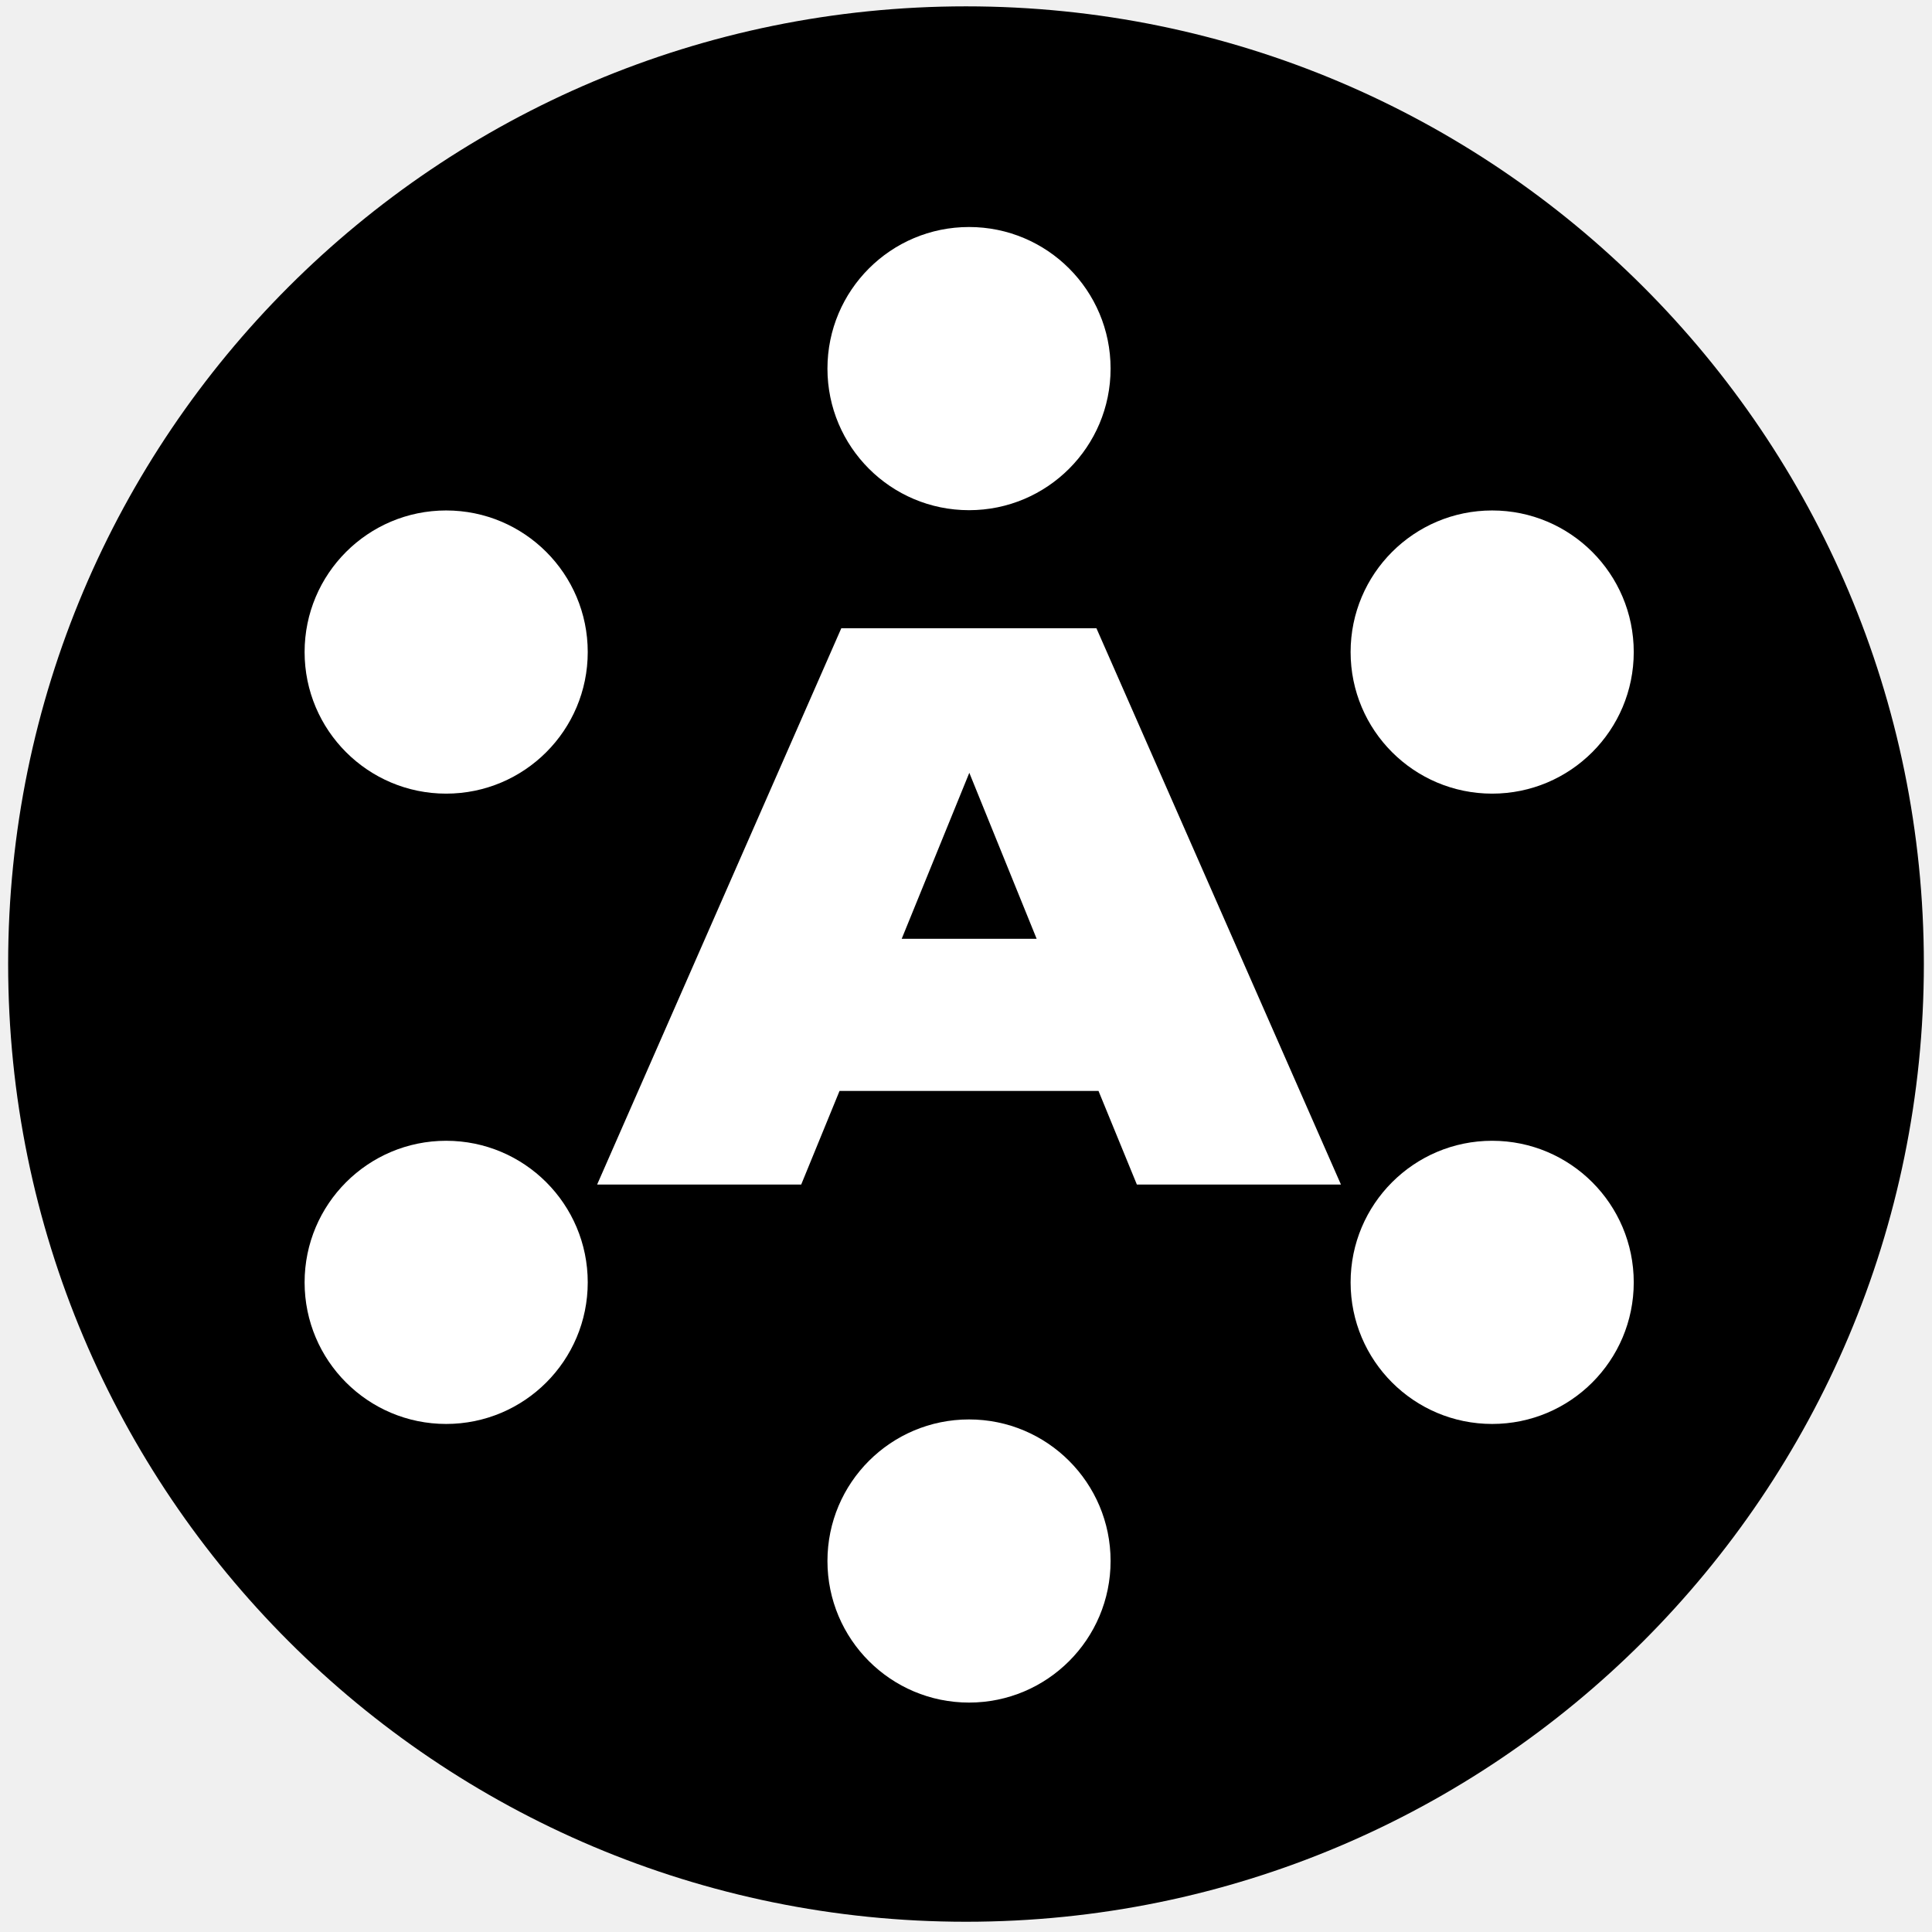
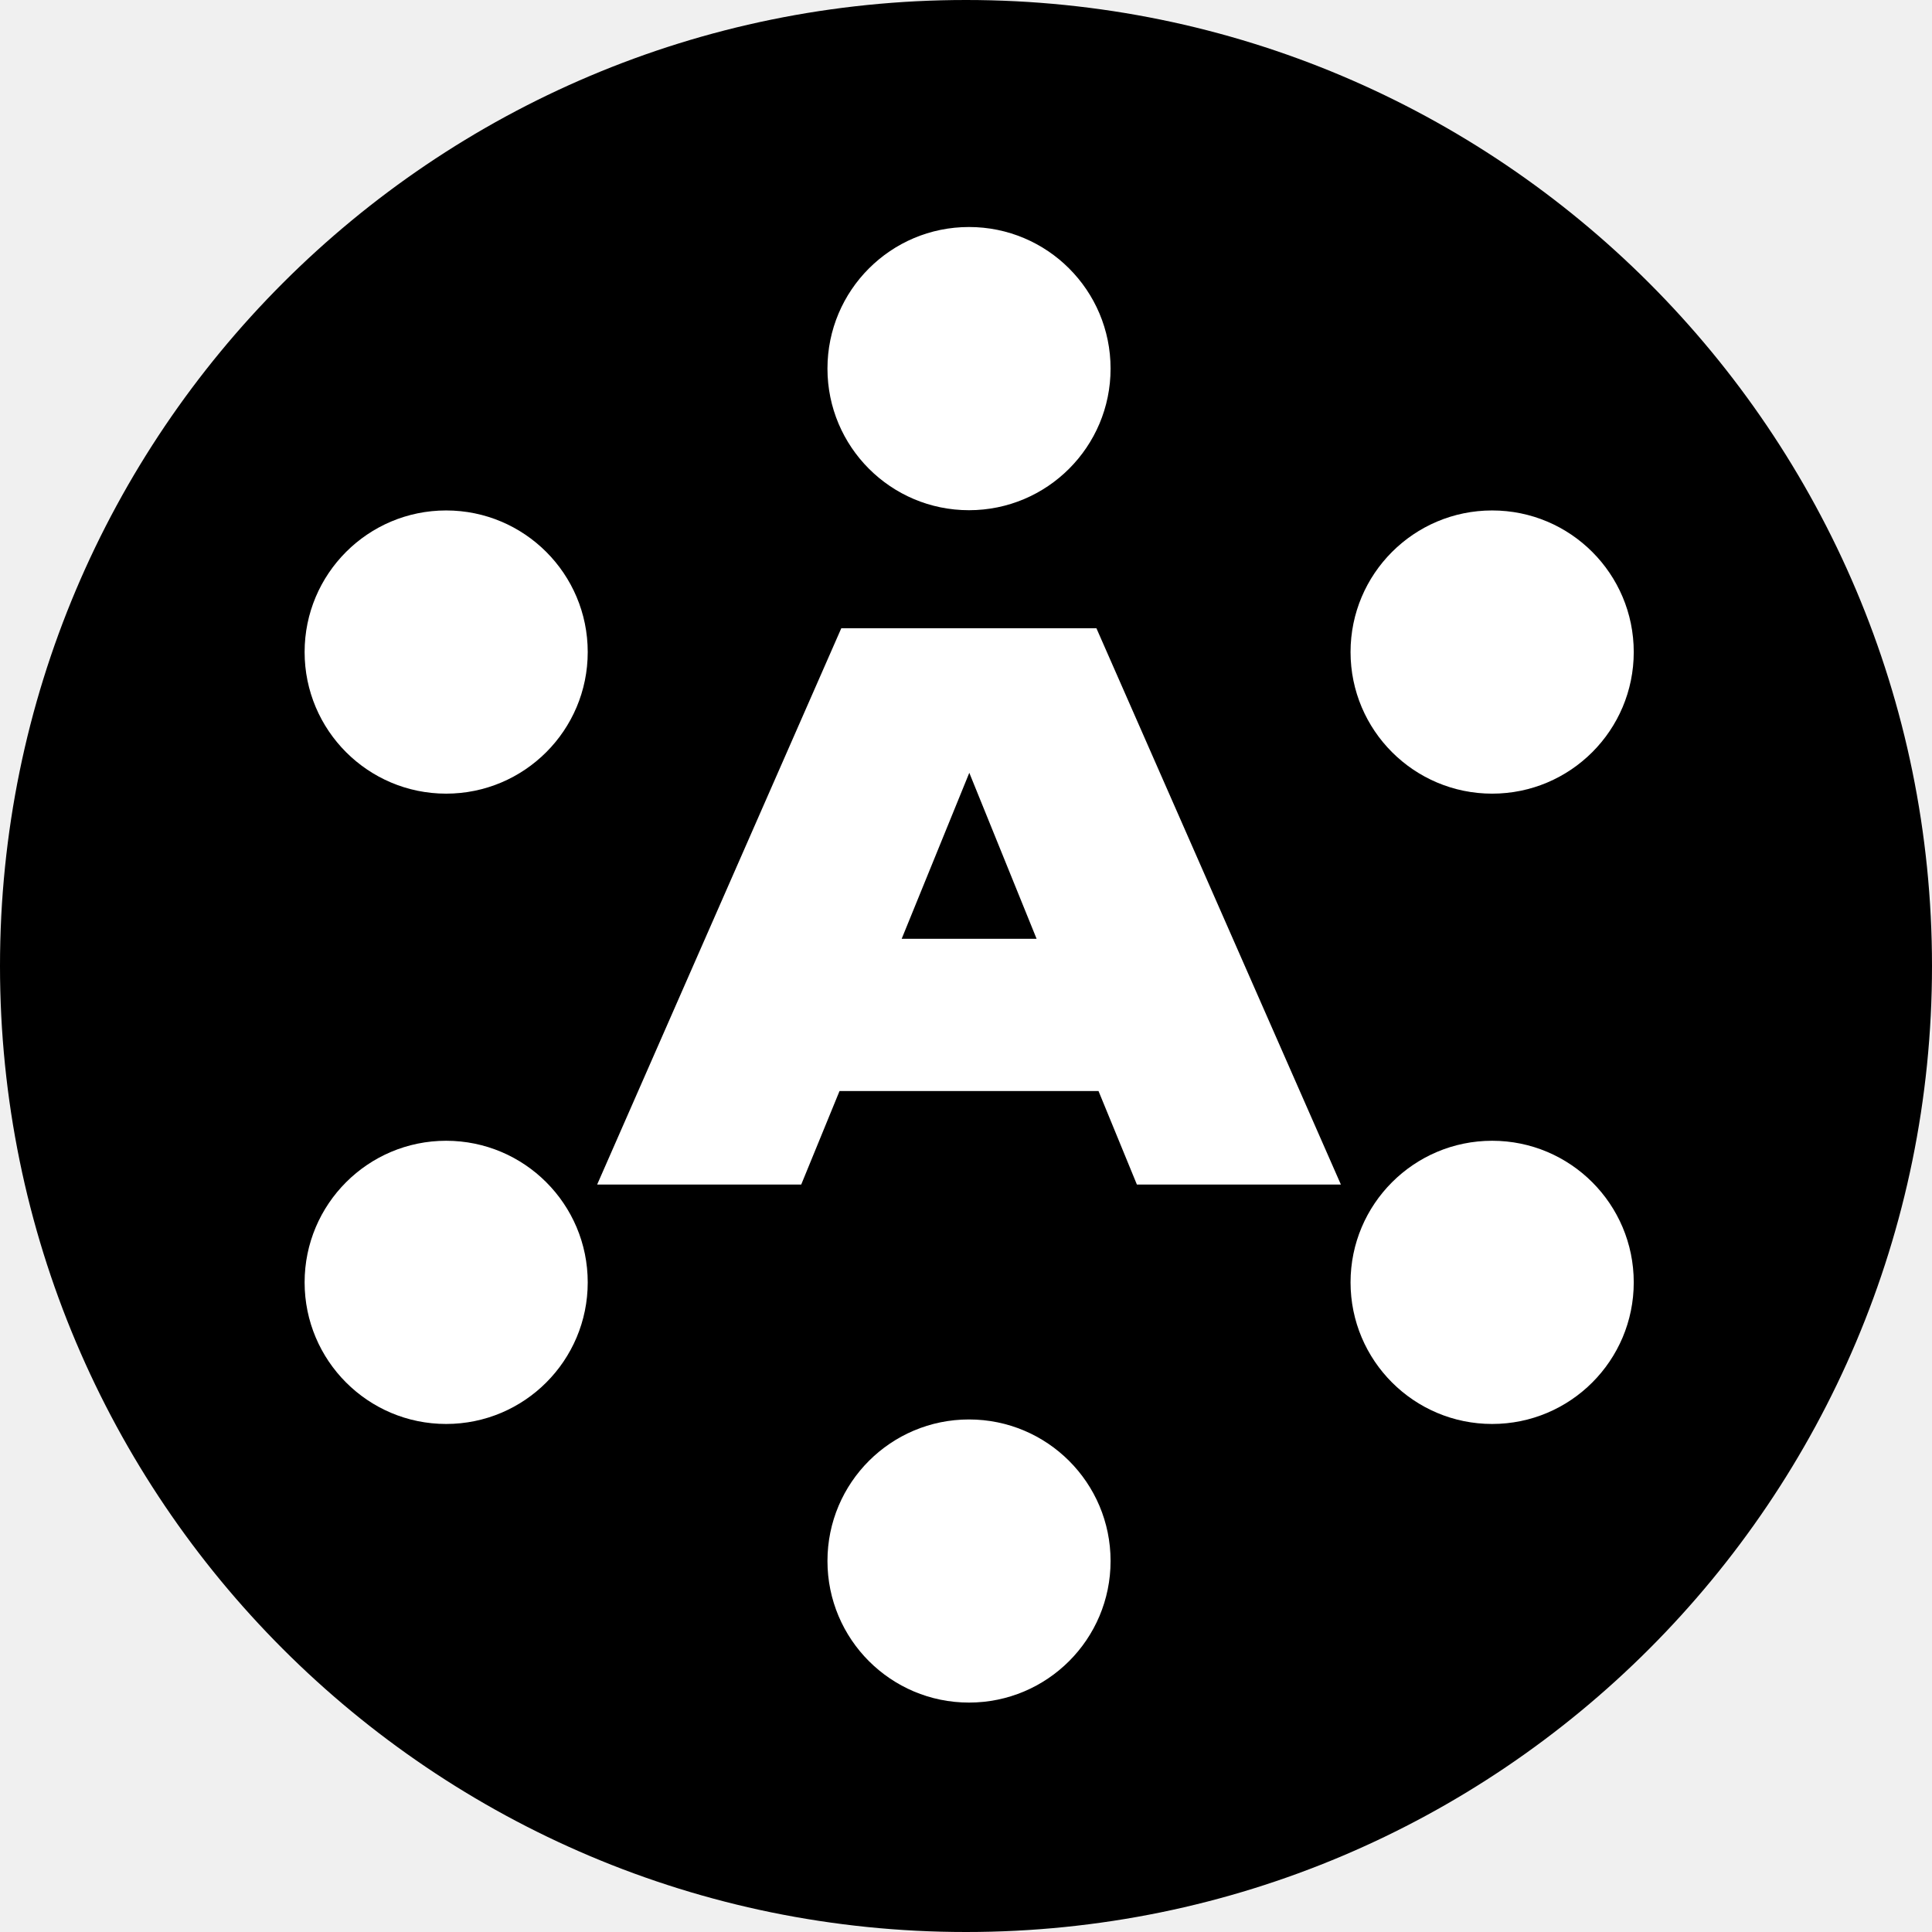
- <svg xmlns="http://www.w3.org/2000/svg" width="56" height="56" viewBox="0 0 56 56">
-   <g clip-path="url(#clip0_3060_1526)">
-     <path d="M55.764 27.939C55.764 43.269 43.339 55.703 28 55.703C12.661 55.703 0.236 43.278 0.236 27.939C0.236 12.6 12.67 0.184 28 0.184C43.33 0.184 55.764 12.609 55.764 27.939Z" fill="black" />
-     <path d="M38.868 34.335H32.953L31.841 31.622H24.334L23.223 34.335H17.308L24.386 18.209H31.78L38.868 34.335ZM28.096 22.4L26.136 27.212H30.048L28.096 22.4Z" fill="white" />
-     <path d="M28.088 14.788C30.354 14.788 32.191 12.95 32.191 10.684C32.191 8.417 30.354 6.58 28.088 6.58C25.821 6.58 23.984 8.417 23.984 10.684C23.984 12.95 25.821 14.788 28.088 14.788Z" fill="white" />
-     <path d="M28.088 49.35C30.354 49.35 32.191 47.513 32.191 45.246C32.191 42.98 30.354 41.143 28.088 41.143C25.821 41.143 23.984 42.98 23.984 45.246C23.984 47.513 25.821 49.35 28.088 49.35Z" fill="white" />
-     <path d="M12.932 23.004C15.199 23.004 17.036 21.167 17.036 18.9C17.036 16.634 15.199 14.796 12.932 14.796C10.666 14.796 8.829 16.634 8.829 18.9C8.829 21.167 10.666 23.004 12.932 23.004Z" fill="white" />
-     <path d="M43.251 23.004C45.518 23.004 47.355 21.167 47.355 18.9C47.355 16.634 45.518 14.796 43.251 14.796C40.985 14.796 39.148 16.634 39.148 18.9C39.148 21.167 40.985 23.004 43.251 23.004Z" fill="white" />
-     <path d="M12.932 41.274C15.199 41.274 17.036 39.437 17.036 37.17C17.036 34.904 15.199 33.066 12.932 33.066C10.666 33.066 8.829 34.904 8.829 37.17C8.829 39.437 10.666 41.274 12.932 41.274Z" fill="white" />
-     <path d="M43.251 41.274C45.518 41.274 47.355 39.437 47.355 37.17C47.355 34.904 45.518 33.066 43.251 33.066C40.985 33.066 39.148 34.904 39.148 37.17C39.148 39.437 40.985 41.274 43.251 41.274Z" fill="white" />
-   </g>
-   <defs>
-     <clipPath id="clip0_3060_1526">
-       <rect width="56" height="56" fill="white" />
-     </clipPath>
-   </defs>
+ <svg xmlns="http://www.w3.org/2000/svg" width="24" height="24" viewBox="0 0 24 24" fill="none">
+   <path d="M24 12C24 5.373 18.627 0 12 0C5.373 0 0 5.373 0 12C0 18.627 5.373 24 12 24C18.627 24 24 18.627 24 12Z" fill="black" />
+   <path d="M16.657 14.715H14.123L13.646 13.553H10.429L9.953 14.715H7.418L10.451 7.804H13.62L16.657 14.715ZM12.041 9.6L11.201 11.662H12.877L12.041 9.6Z" fill="white" />
+   <path d="M12.037 6.338C13.009 6.338 13.796 5.55 13.796 4.579C13.796 3.607 13.009 2.82 12.037 2.82C11.066 2.82 10.279 3.607 10.279 4.579C10.279 5.55 11.066 6.338 12.037 6.338Z" fill="white" />
+   <path d="M12.037 21.15C13.009 21.15 13.796 20.363 13.796 19.391C13.796 18.42 13.009 17.633 12.037 17.633C11.066 17.633 10.279 18.42 10.279 19.391C10.279 20.363 11.066 21.15 12.037 21.15Z" fill="white" />
+   <path d="M5.542 9.859C6.514 9.859 7.301 9.071 7.301 8.1C7.301 7.129 6.514 6.341 5.542 6.341C4.571 6.341 3.784 7.129 3.784 8.1C3.784 9.071 4.571 9.859 5.542 9.859Z" fill="white" />
+   <path d="M18.536 9.859C19.508 9.859 20.295 9.071 20.295 8.1C20.295 7.129 19.508 6.341 18.536 6.341C17.565 6.341 16.777 7.129 16.777 8.1C16.777 9.071 17.565 9.859 18.536 9.859Z" fill="white" />
+   <path d="M5.542 17.689C6.514 17.689 7.301 16.901 7.301 15.93C7.301 14.959 6.514 14.171 5.542 14.171C4.571 14.171 3.784 14.959 3.784 15.93C3.784 16.901 4.571 17.689 5.542 17.689Z" fill="white" />
+   <path d="M18.536 17.689C19.508 17.689 20.295 16.901 20.295 15.93C20.295 14.959 19.508 14.171 18.536 14.171C17.565 14.171 16.777 14.959 16.777 15.93C16.777 16.901 17.565 17.689 18.536 17.689Z" fill="white" />
</svg>
